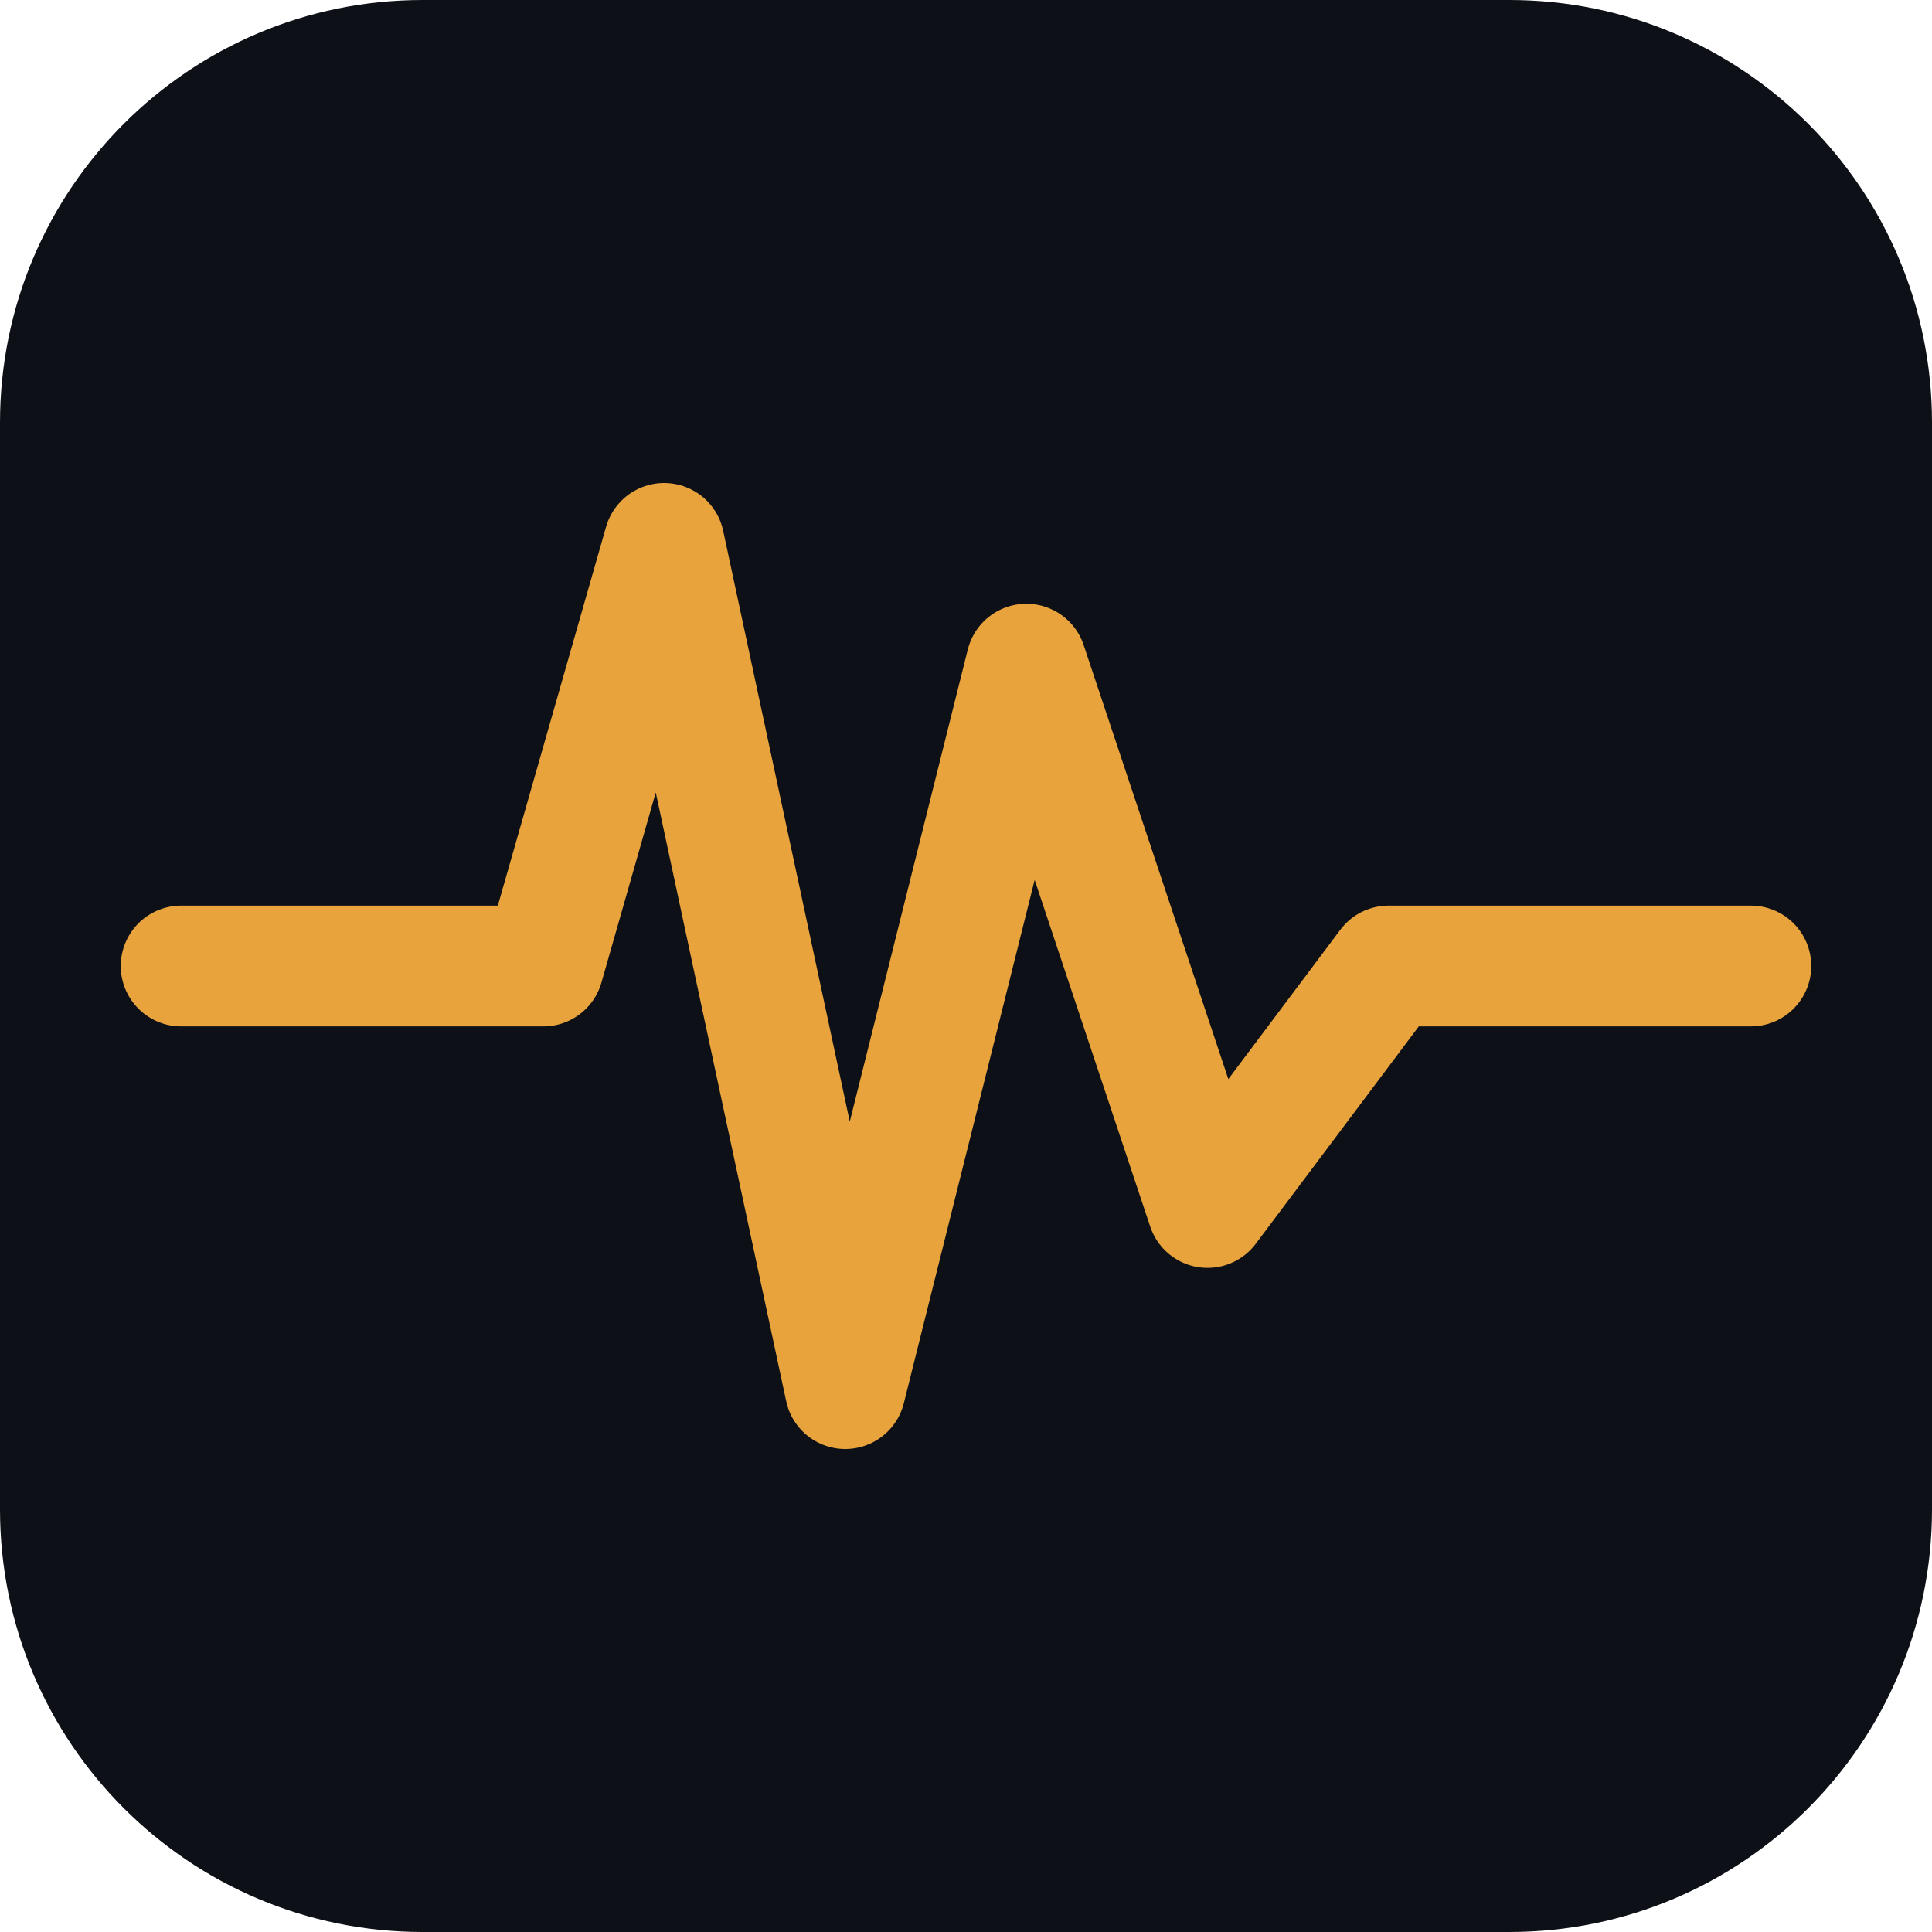
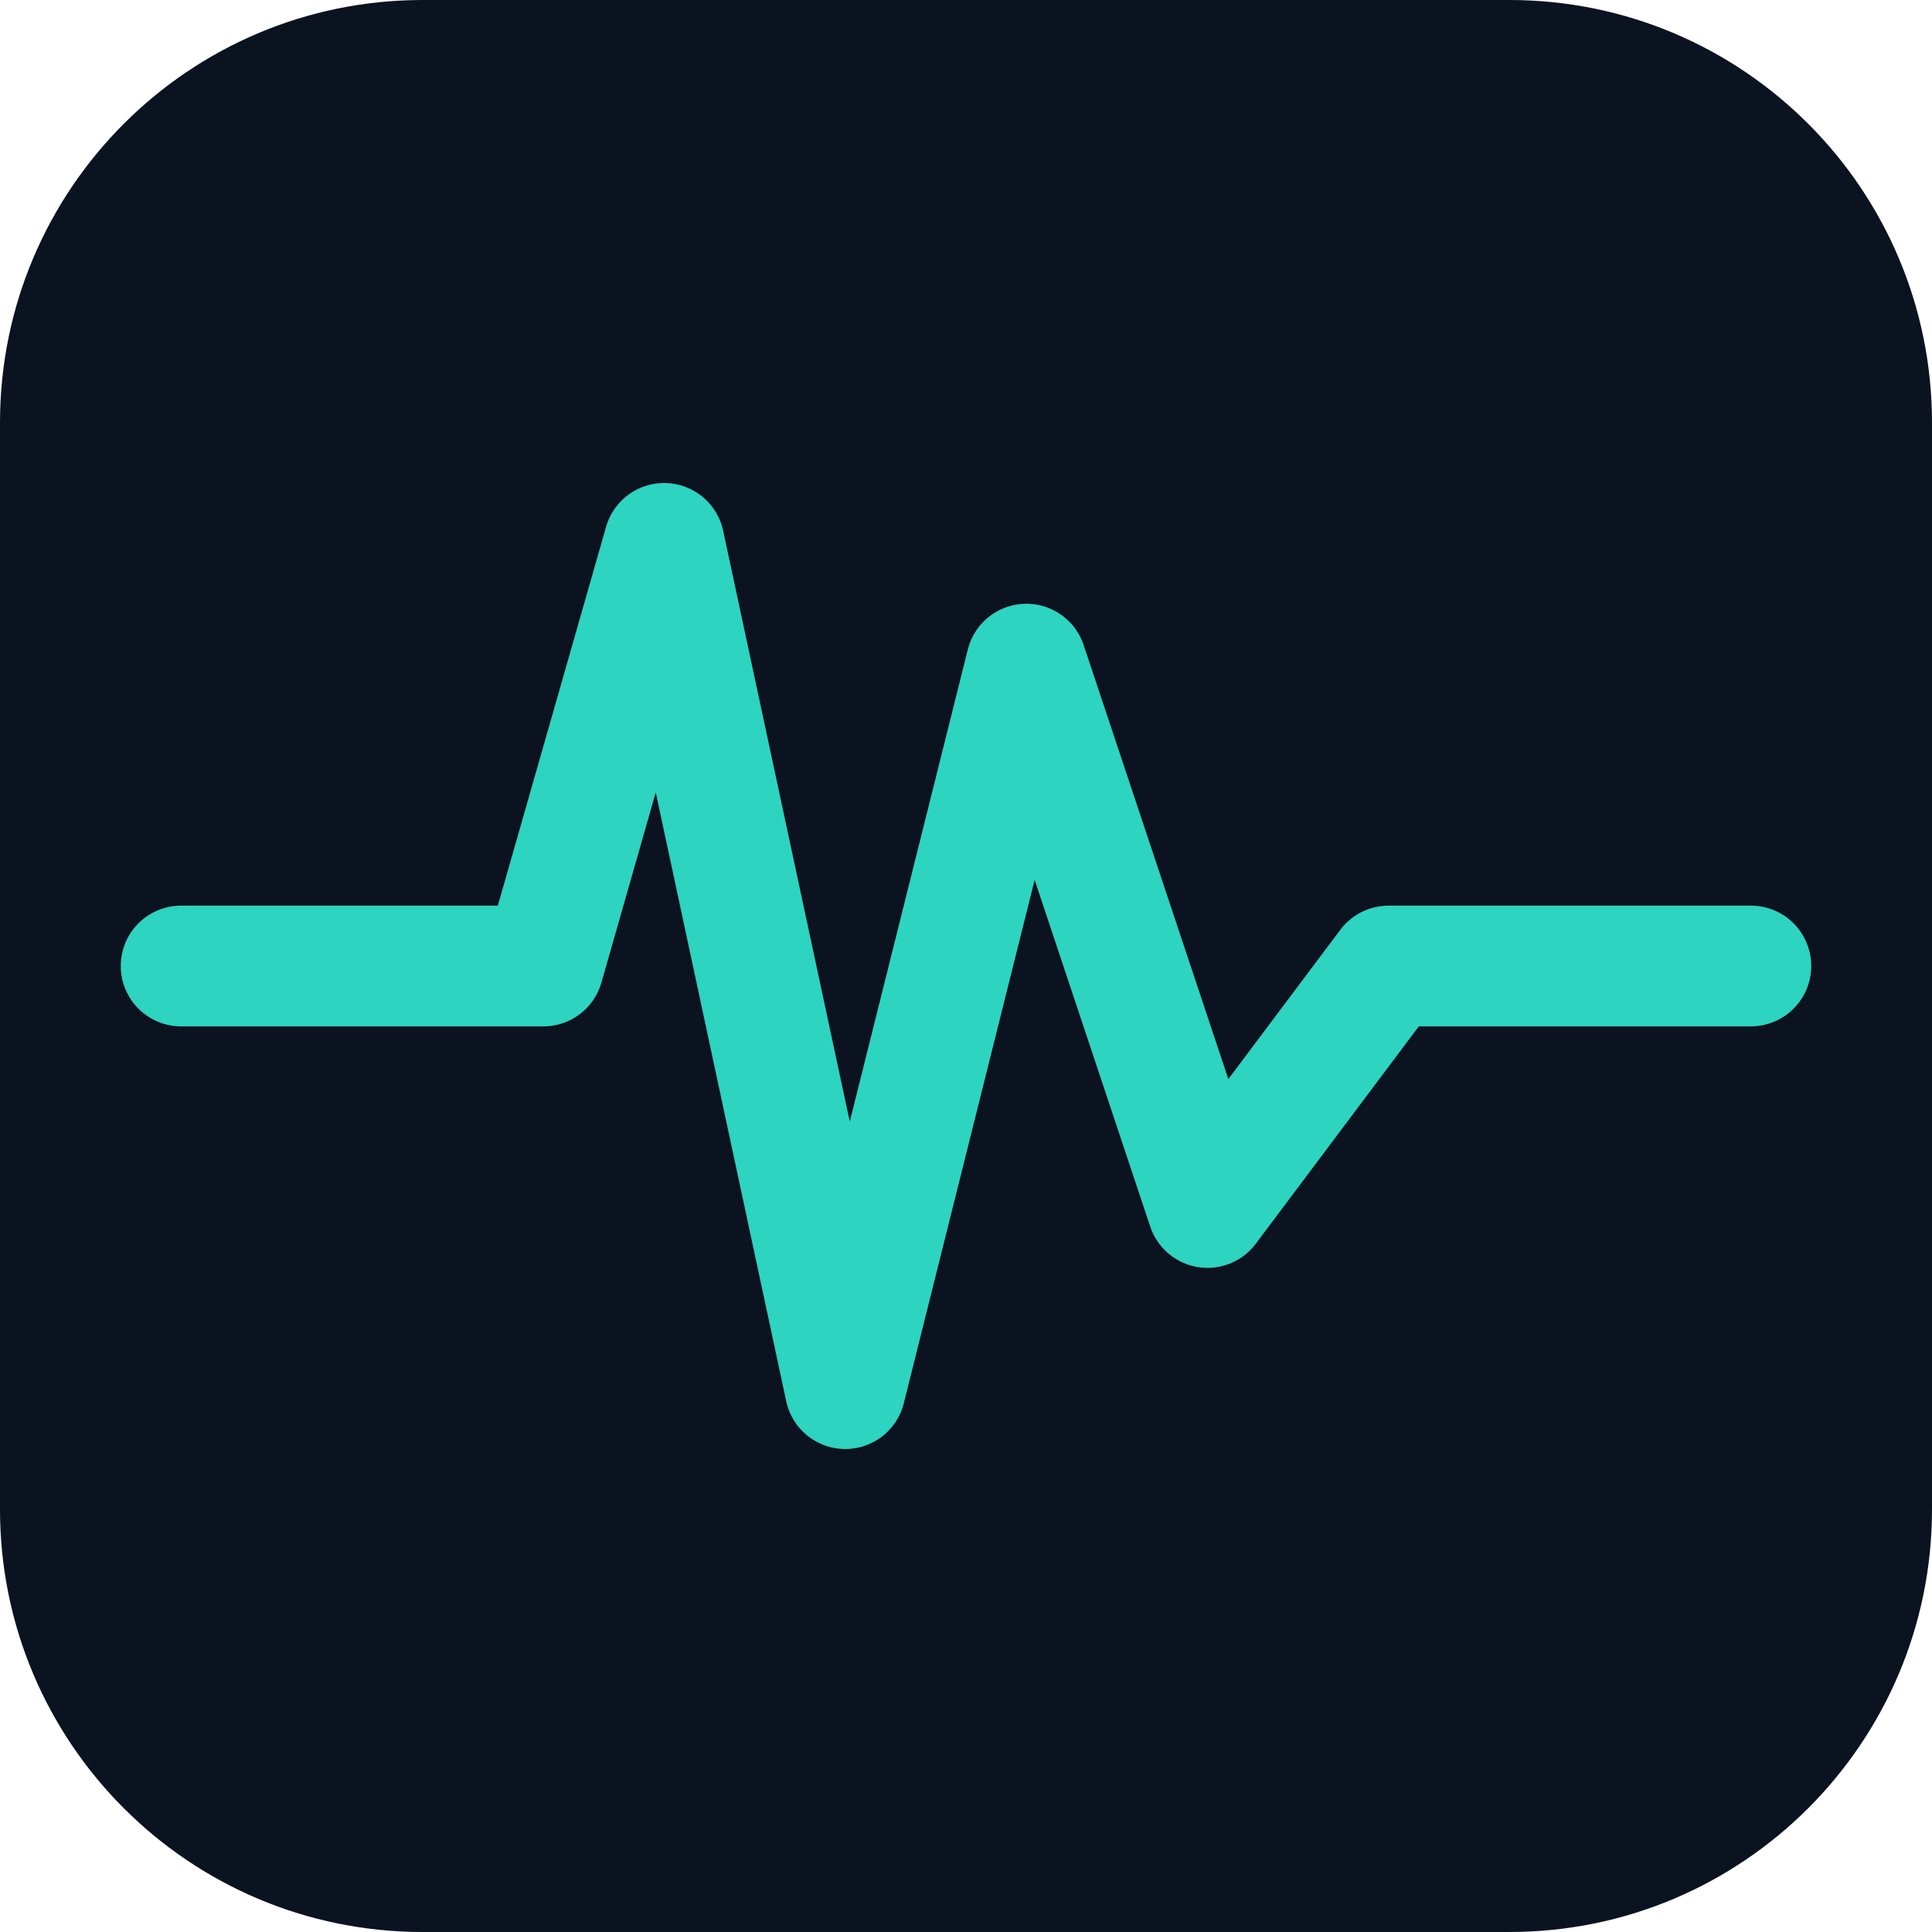
<svg xmlns="http://www.w3.org/2000/svg" viewBox="0 0 32 32">
-   <rect width="32" height="32" rx="7" fill="#0d1117" />
-   <path d="M3 16 H9 L11 9 L14 23 L17 11 L20 20 L23 16 H29" fill="none" stroke="#e8a33d" stroke-width="2" stroke-linecap="round" stroke-linejoin="round" />
+   <rect width="32" height="32" rx="7" fill="#0b1220" />
+   <path d="M3 16 H9 L11 9 L14 23 L17 11 L20 20 L23 16 H29" fill="none" stroke="#2dd4bf" stroke-width="2" stroke-linecap="round" stroke-linejoin="round" />
</svg>
